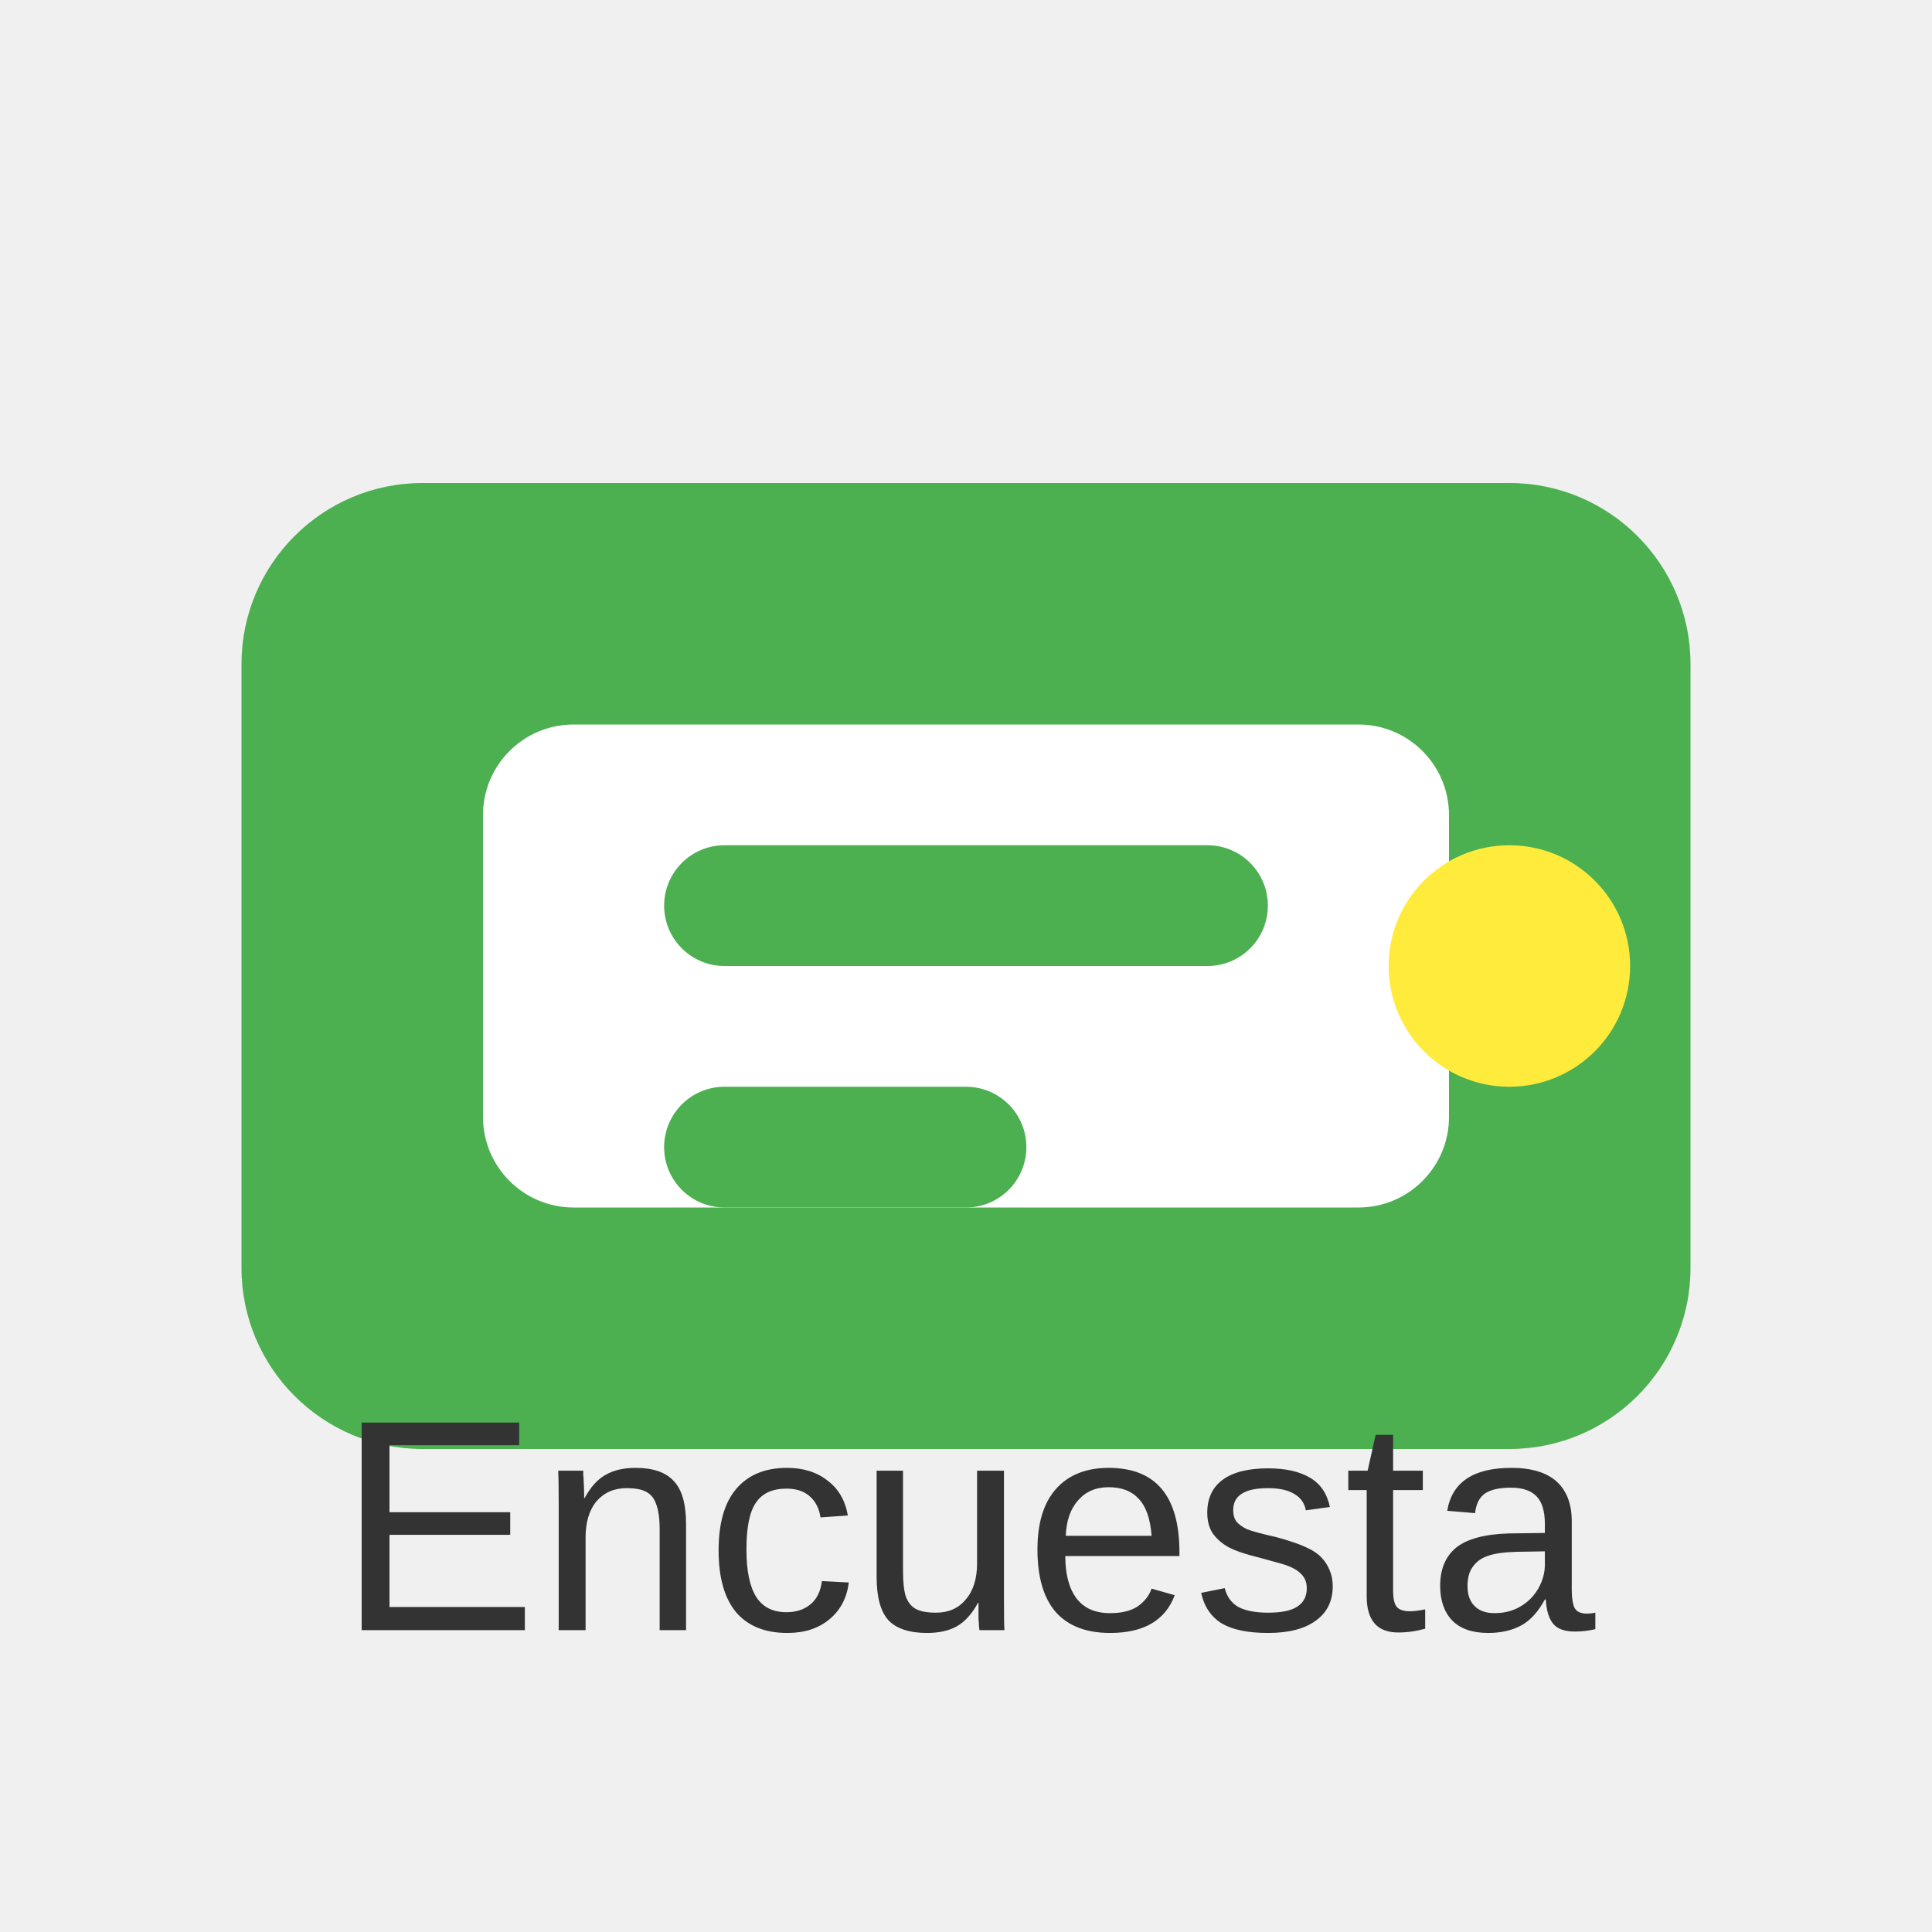
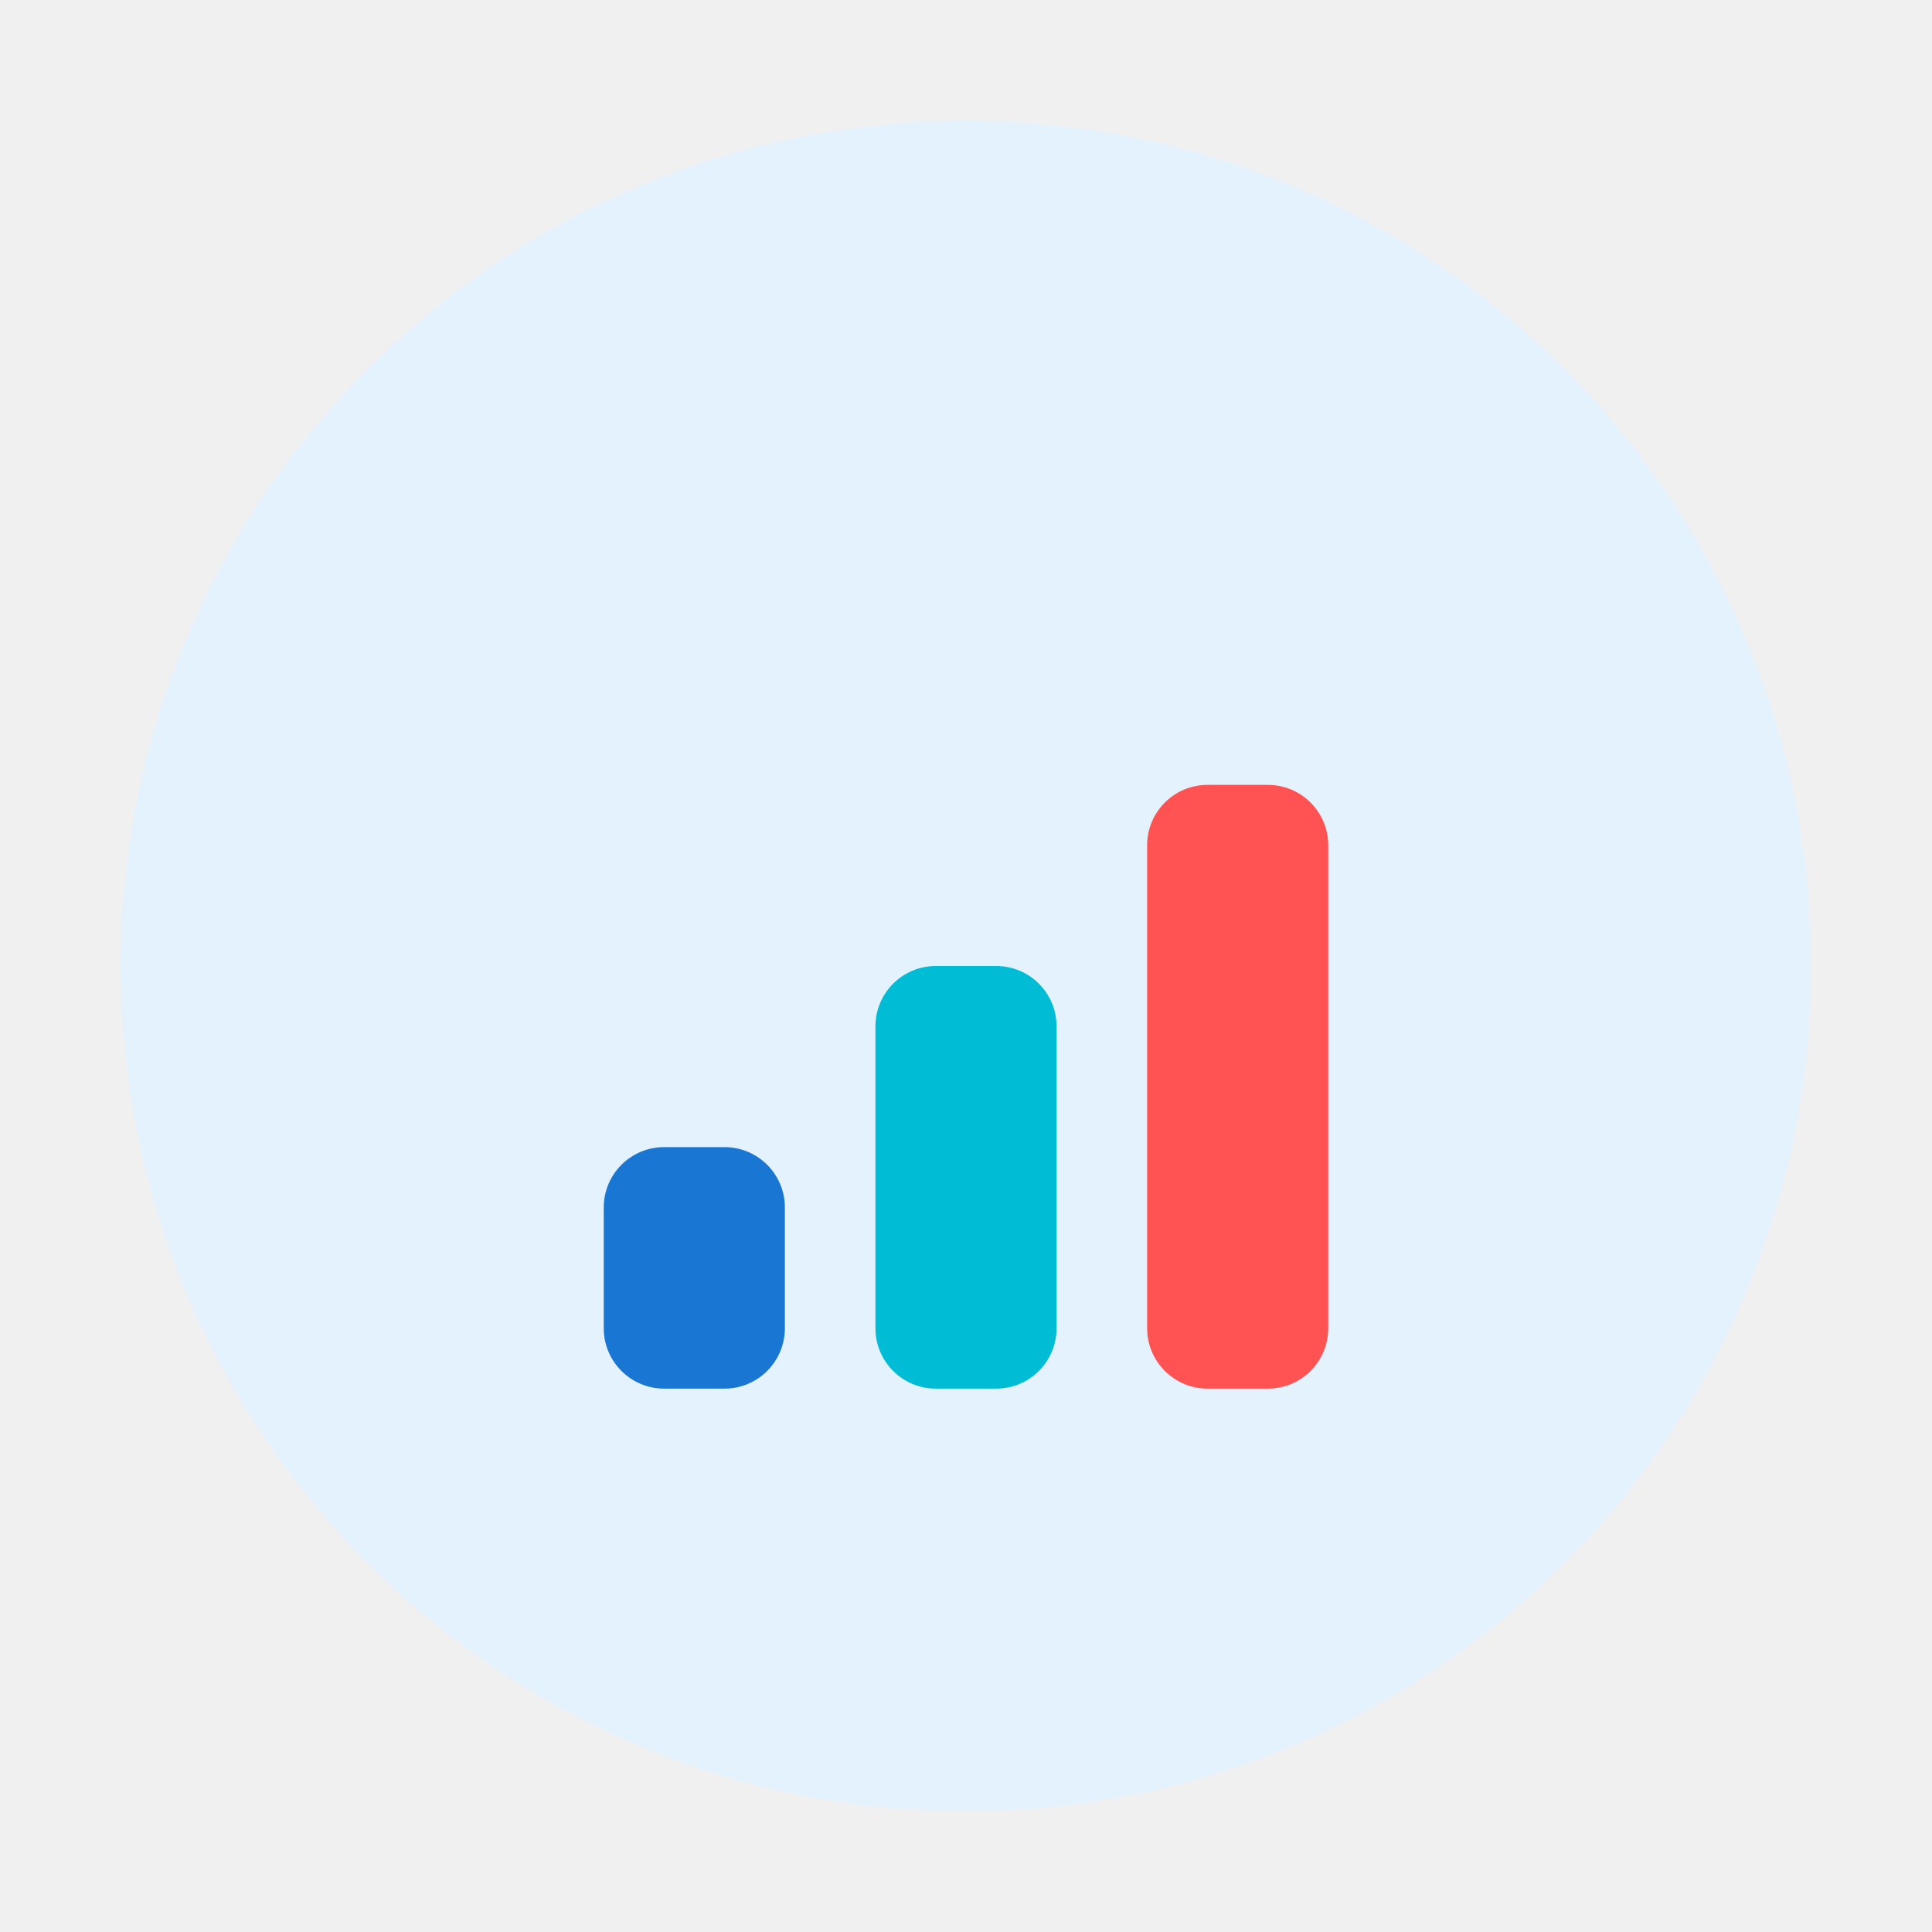
<svg xmlns="http://www.w3.org/2000/svg" viewBox="0 0 64 64" width="64" height="64">
-   <rect x="8" y="16" width="48" height="32" rx="6" fill="#4caf50" />
-   <rect x="16" y="24" width="32" height="16" rx="3" fill="#fff" />
-   <rect x="22" y="28" width="20" height="4" rx="2" fill="#4caf50" />
-   <rect x="22" y="36" width="12" height="4" rx="2" fill="#4caf50" />
-   <circle cx="50" cy="32" r="4" fill="#ffeb3b" />
-   <text x="32" y="54" text-anchor="middle" font-size="10" fill="#333" font-family="Arial">Encuesta</text>
+   <circle cx="32" cy="32" r="28" fill="#e3f2fd" />
+   <defs>
+     <linearGradient id="grad" x1="0" y1="0" x2="0" y2="1">
+       <stop offset="0%" stop-color="#00c6ff" />
+       <stop offset="100%" stop-color="#0072ff" />
+     </linearGradient>
+   </defs>
+   <rect x="20" y="38" width="6" height="8" rx="2" fill="#1976d2" />
+   <rect x="29" y="32" width="6" height="14" rx="2" fill="#00bcd4" />
+   <rect x="38" y="26" width="6" height="20" rx="2" fill="#ff5252" />
</svg>
